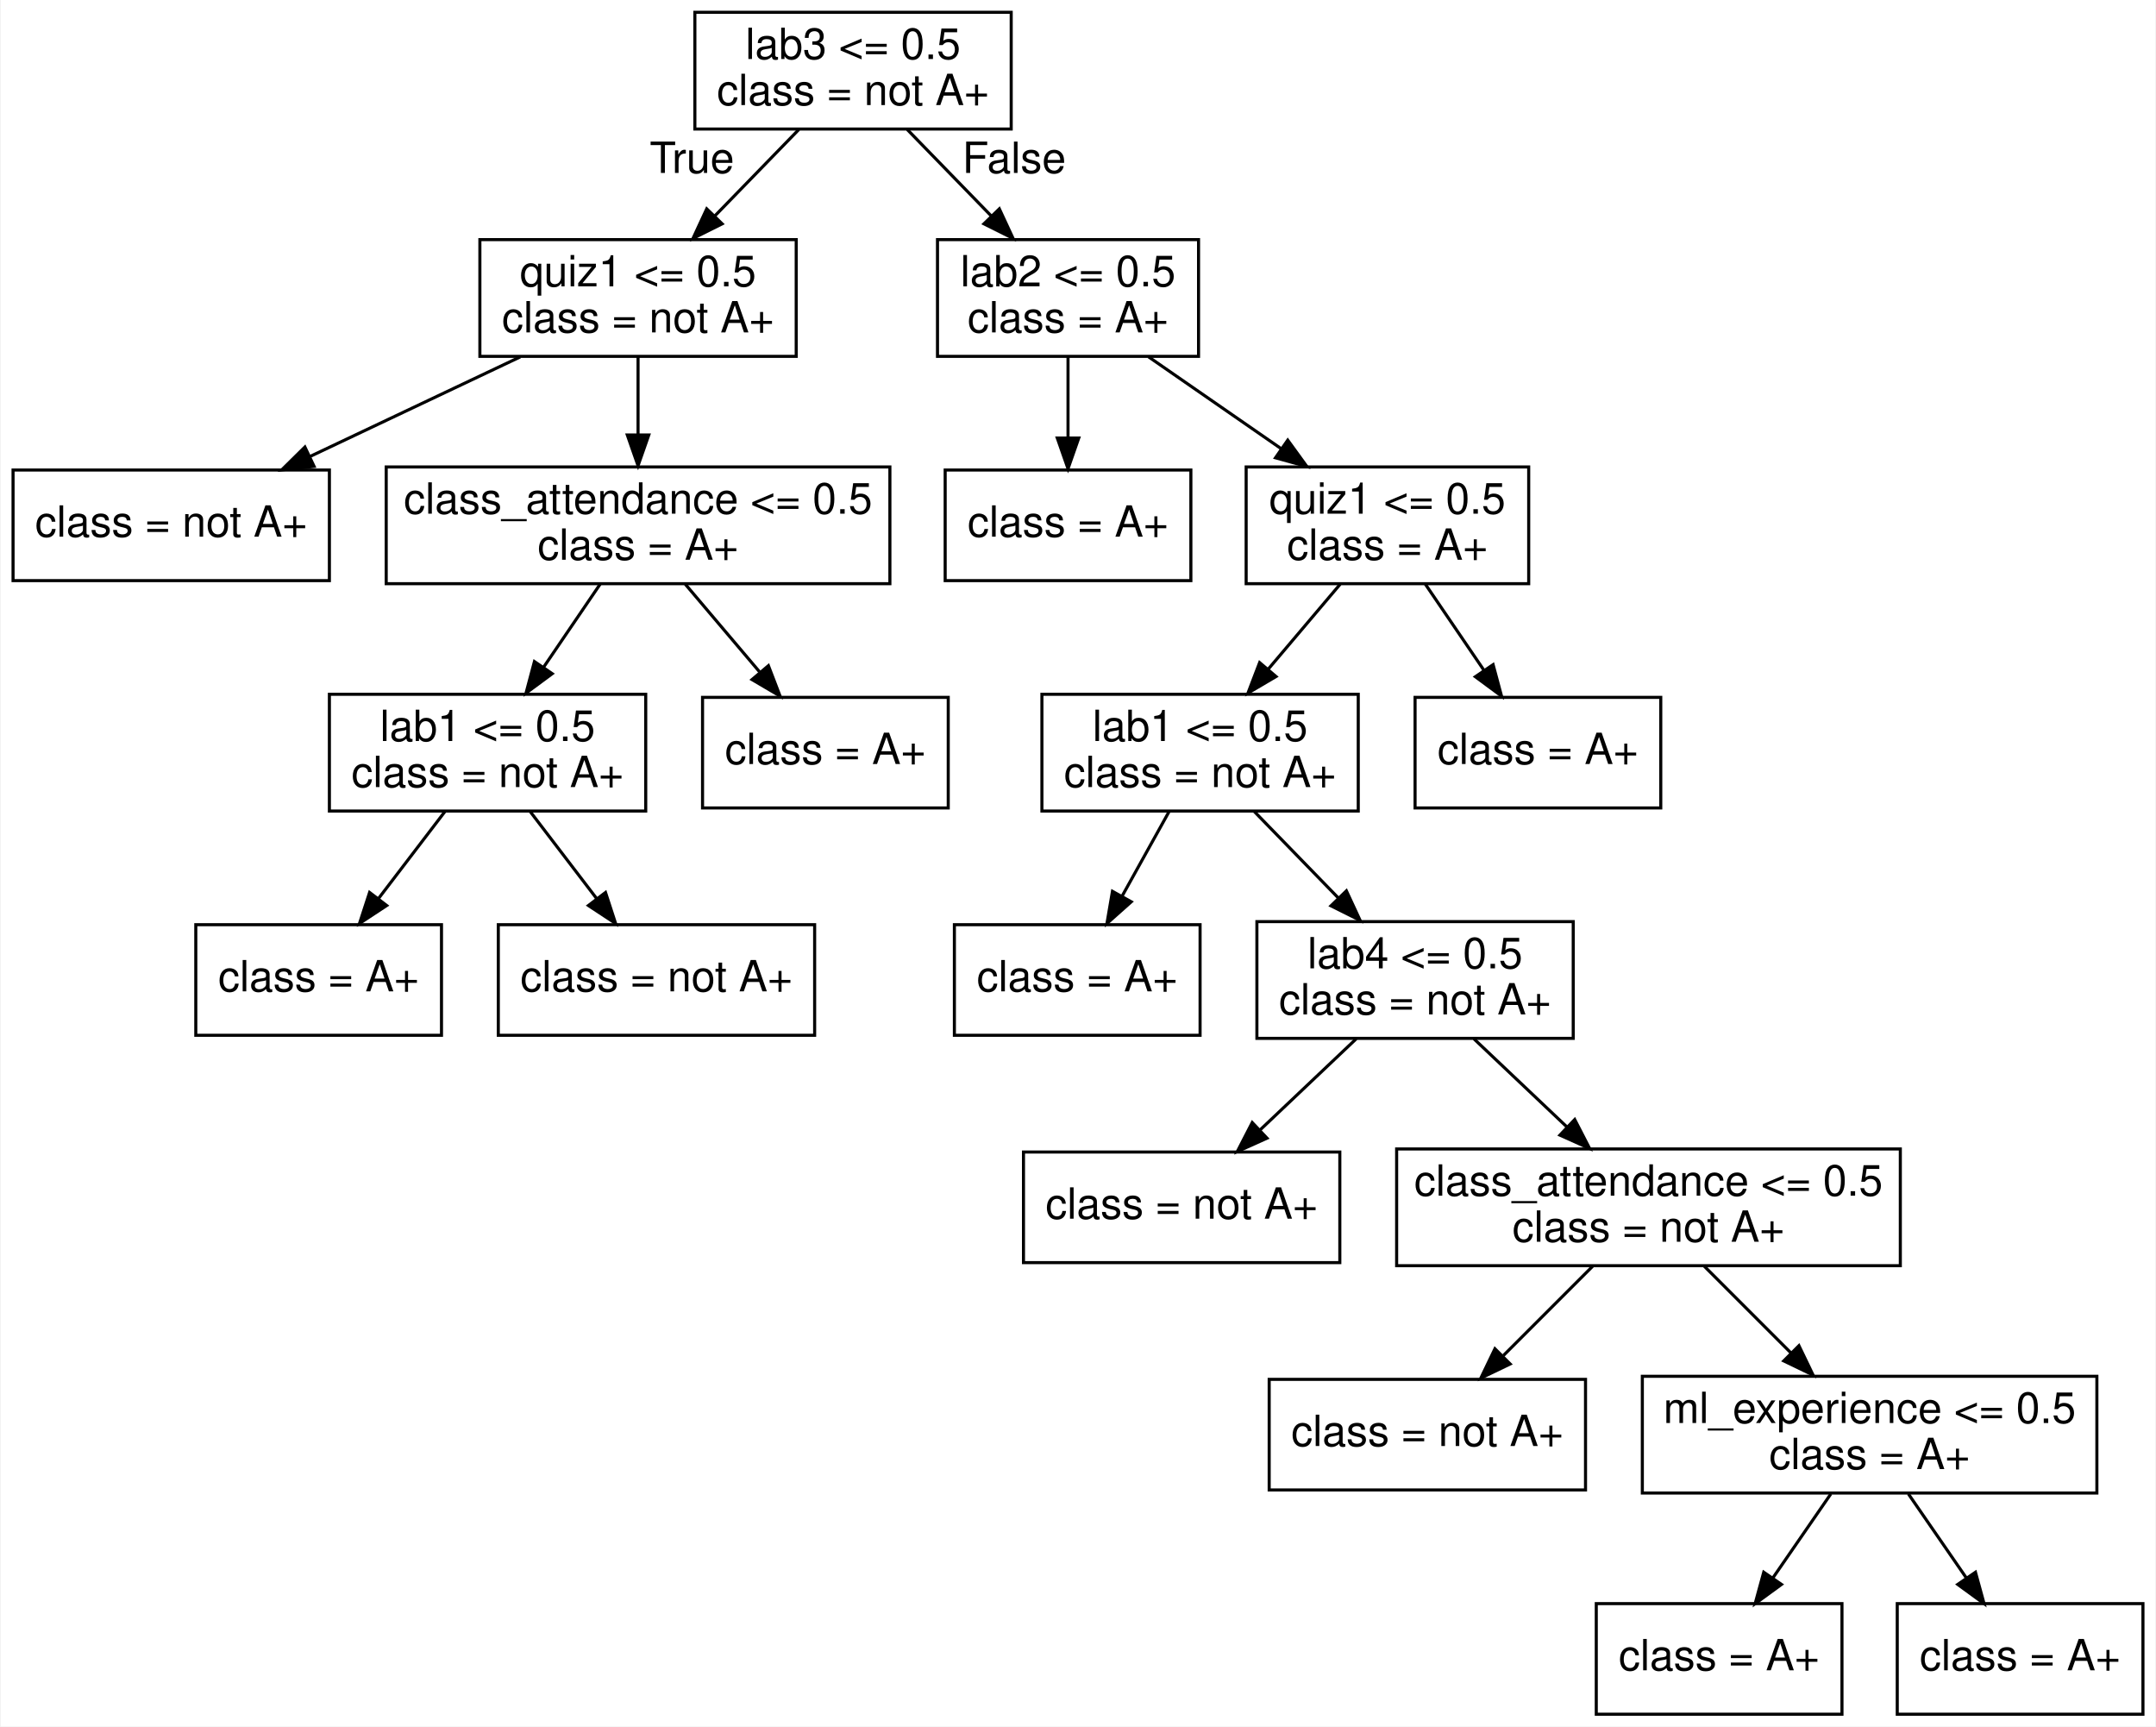
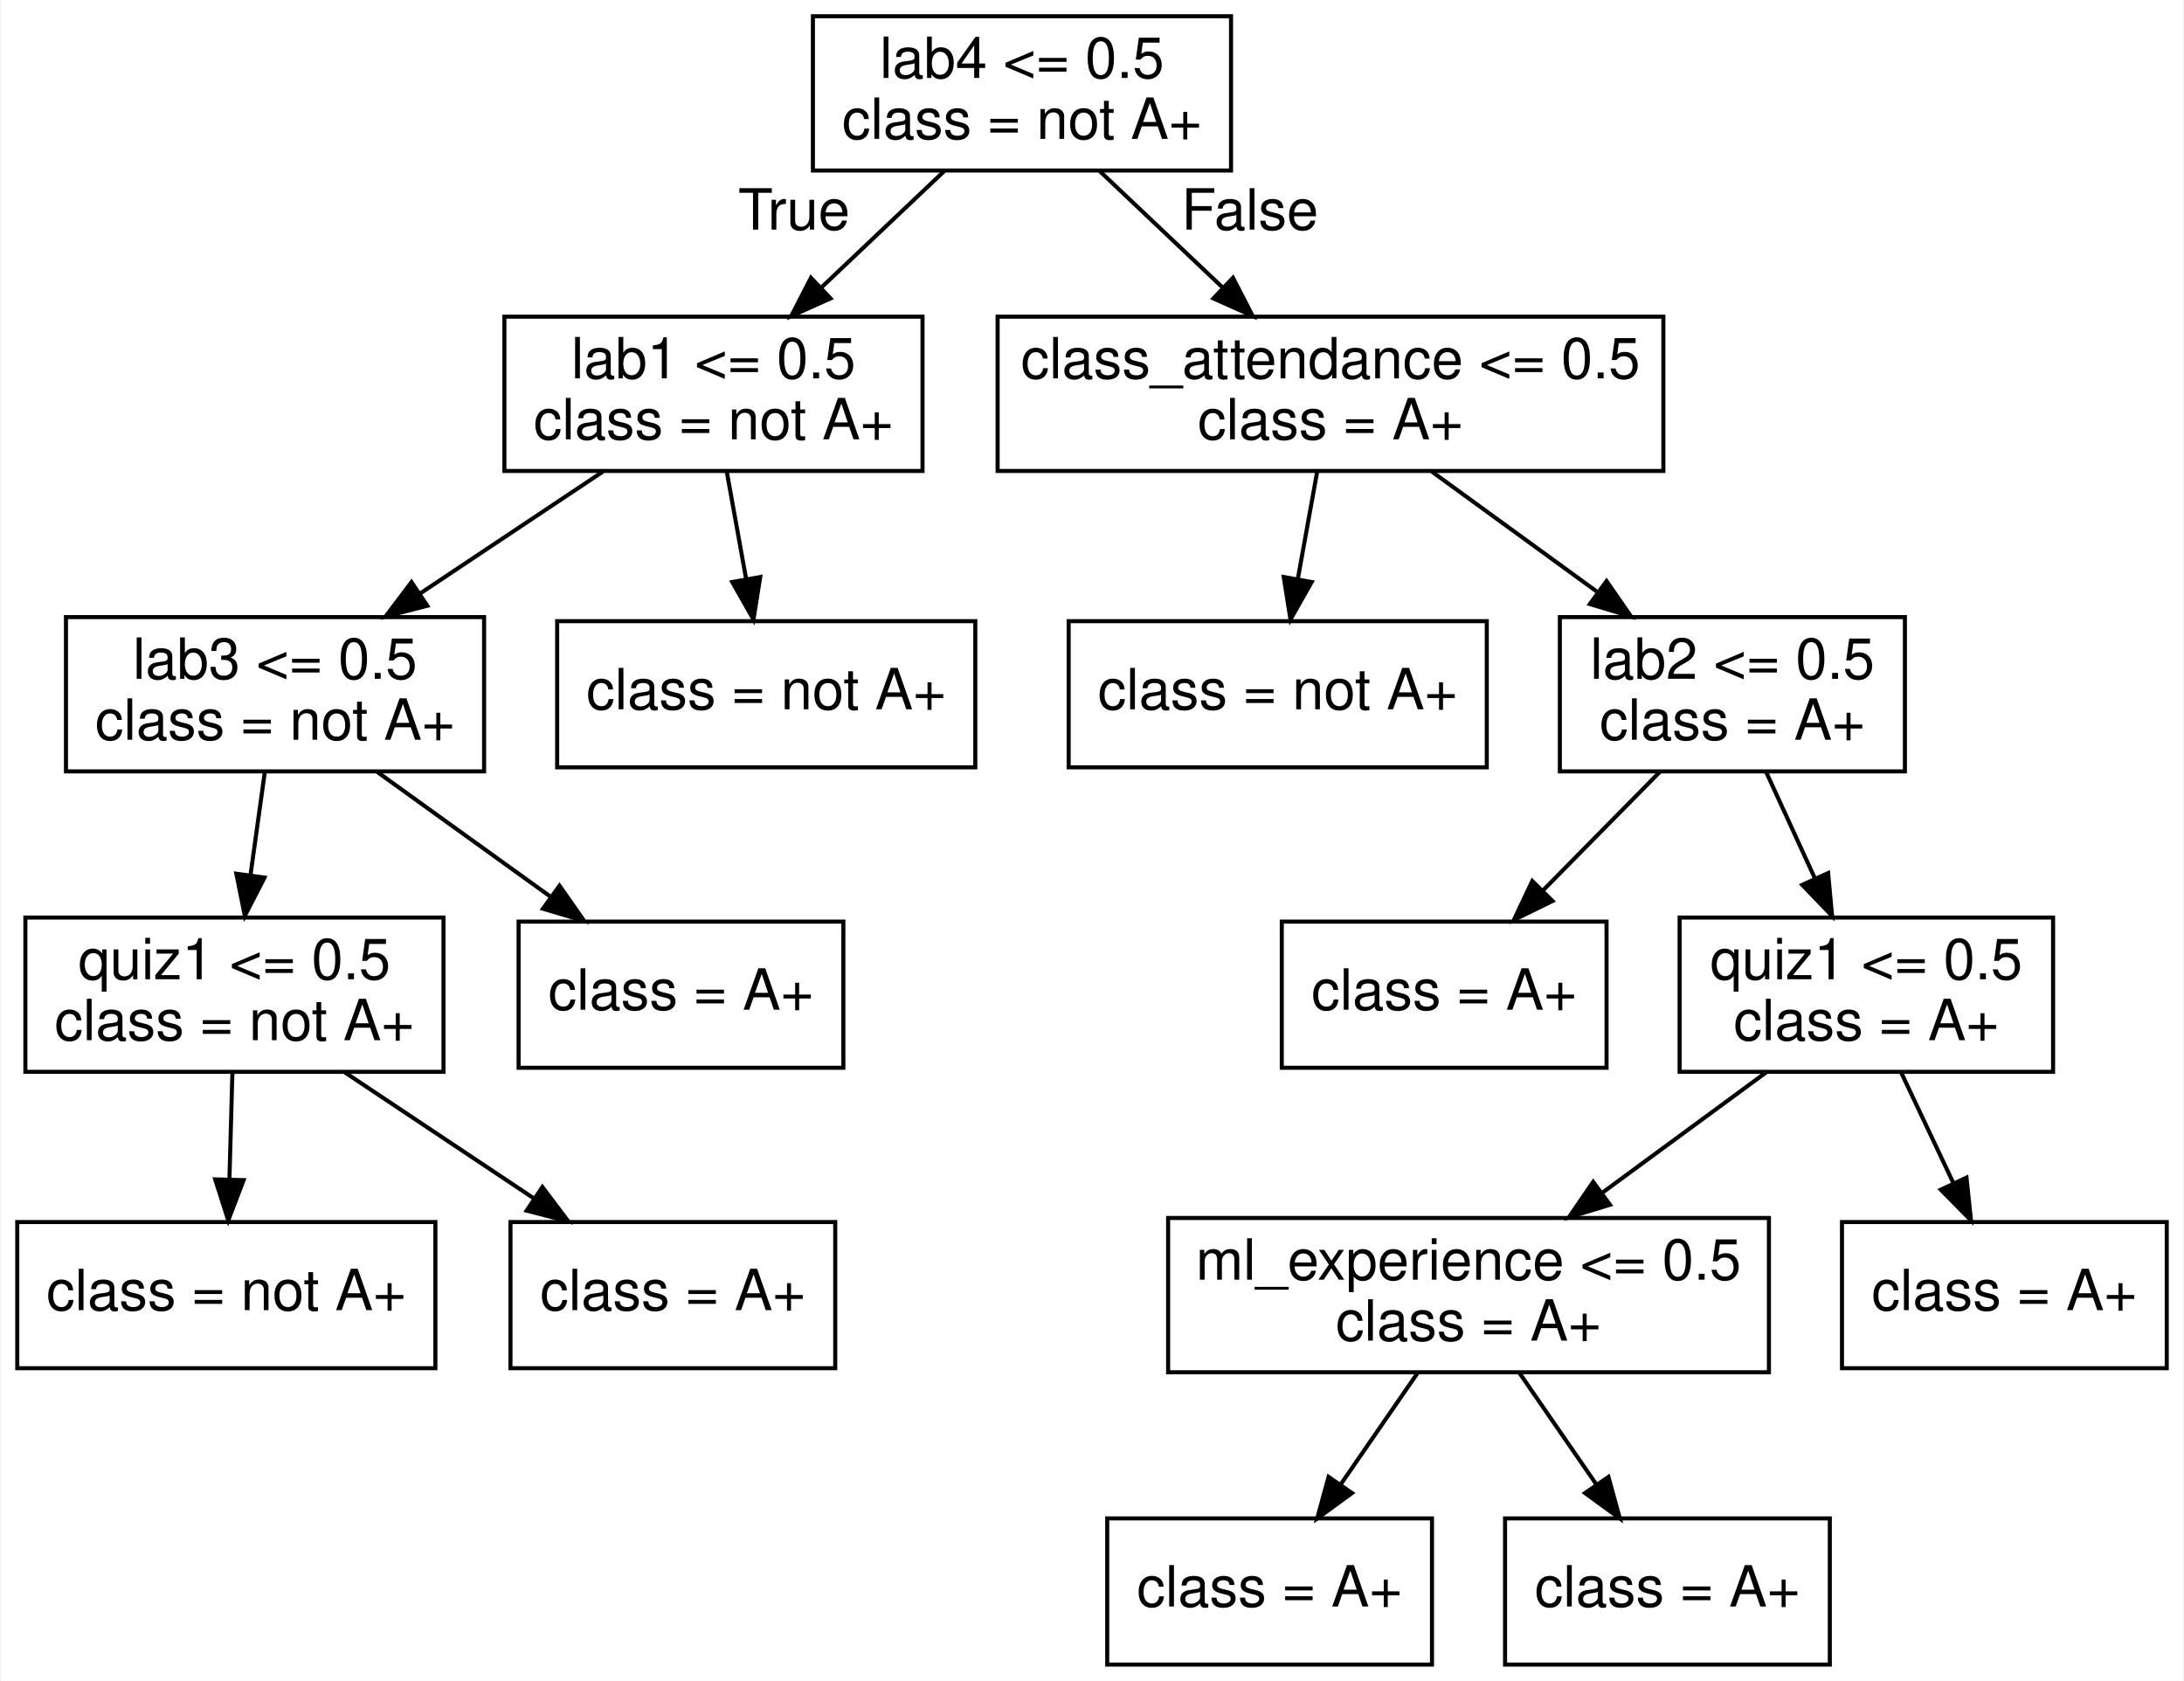
- <svg xmlns="http://www.w3.org/2000/svg" width="702pt" height="562pt" viewBox="0.00 0.00 701.50 562.00">
-   <g id="graph0" class="graph" transform="scale(1 1) rotate(0) translate(4 558)">
-     <polygon fill="white" stroke="none" points="-4,4 -4,-558 697.5,-558 697.5,4 -4,4" />
+ <svg xmlns="http://www.w3.org/2000/svg" width="538pt" height="414pt" viewBox="0.00 0.00 537.50 414.00">
+   <g id="graph0" class="graph" transform="scale(1 1) rotate(0) translate(4 410)">
+     <polygon fill="white" stroke="none" points="-4,4 -4,-410 533.5,-410 533.5,4 -4,4" />
    <g id="node1" class="node">
-       <polygon fill="none" stroke="black" points="325,-554 222,-554 222,-516 325,-516 325,-554" />
-       <text text-anchor="middle" x="273.5" y="-538.8" font-family="Helvetica,sans-Serif" font-size="14.00">lab3 &lt;= 0.5</text>
-       <text text-anchor="middle" x="273.5" y="-523.8" font-family="Helvetica,sans-Serif" font-size="14.00">class = not A+</text>
+       <polygon fill="none" stroke="black" points="299,-406 196,-406 196,-368 299,-368 299,-406" />
+       <text text-anchor="middle" x="247.5" y="-390.8" font-family="Helvetica,sans-Serif" font-size="14.00">lab4 &lt;= 0.5</text>
+       <text text-anchor="middle" x="247.5" y="-375.8" font-family="Helvetica,sans-Serif" font-size="14.00">class = not A+</text>
    </g>
    <g id="node2" class="node">
-       <polygon fill="none" stroke="black" points="255,-480 152,-480 152,-442 255,-442 255,-480" />
-       <text text-anchor="middle" x="203.5" y="-464.8" font-family="Helvetica,sans-Serif" font-size="14.00">quiz1 &lt;= 0.5</text>
-       <text text-anchor="middle" x="203.5" y="-449.8" font-family="Helvetica,sans-Serif" font-size="14.00">class = not A+</text>
+       <polygon fill="none" stroke="black" points="223,-332 120,-332 120,-294 223,-294 223,-332" />
+       <text text-anchor="middle" x="171.5" y="-316.8" font-family="Helvetica,sans-Serif" font-size="14.00">lab1 &lt;= 0.5</text>
+       <text text-anchor="middle" x="171.5" y="-301.8" font-family="Helvetica,sans-Serif" font-size="14.00">class = not A+</text>
    </g>
    <g id="edge1" class="edge">
-       <path fill="none" stroke="black" d="M255.84,-515.83C247.53,-507.28 237.47,-496.94 228.41,-487.62" />
-       <polygon fill="black" stroke="black" points="230.88,-485.14 221.4,-480.41 225.86,-490.02 230.88,-485.14" />
-       <text text-anchor="middle" x="221.05" y="-501.71" font-family="Helvetica,sans-Serif" font-size="14.00">True</text>
+       <path fill="none" stroke="black" d="M228.32,-367.83C219.14,-359.13 208,-348.58 198.02,-339.13" />
+       <polygon fill="black" stroke="black" points="200.34,-336.5 190.67,-332.16 195.52,-341.58 200.34,-336.5" />
+       <text text-anchor="middle" x="191.35" y="-353.45" font-family="Helvetica,sans-Serif" font-size="14.00">True</text>
    </g>
    <g id="node9" class="node">
-       <polygon fill="none" stroke="black" points="386,-480 301,-480 301,-442 386,-442 386,-480" />
-       <text text-anchor="middle" x="343.5" y="-464.8" font-family="Helvetica,sans-Serif" font-size="14.00">lab2 &lt;= 0.5</text>
-       <text text-anchor="middle" x="343.5" y="-449.8" font-family="Helvetica,sans-Serif" font-size="14.00">class = A+</text>
+       <polygon fill="none" stroke="black" points="405.5,-332 241.5,-332 241.5,-294 405.5,-294 405.5,-332" />
+       <text text-anchor="middle" x="323.5" y="-316.8" font-family="Helvetica,sans-Serif" font-size="14.00">class_attendance &lt;= 0.5</text>
+       <text text-anchor="middle" x="323.5" y="-301.8" font-family="Helvetica,sans-Serif" font-size="14.00">class = A+</text>
    </g>
    <g id="edge8" class="edge">
-       <path fill="none" stroke="black" d="M291.16,-515.83C299.47,-507.28 309.53,-496.94 318.59,-487.62" />
-       <polygon fill="black" stroke="black" points="321.14,-490.02 325.6,-480.41 316.12,-485.14 321.14,-490.02" />
-       <text text-anchor="middle" x="325.95" y="-501.71" font-family="Helvetica,sans-Serif" font-size="14.00">False</text>
+       <path fill="none" stroke="black" d="M266.68,-367.83C275.86,-359.13 287,-348.58 296.98,-339.13" />
+       <polygon fill="black" stroke="black" points="299.48,-341.58 304.33,-332.16 294.66,-336.5 299.48,-341.58" />
+       <text text-anchor="middle" x="303.65" y="-353.45" font-family="Helvetica,sans-Serif" font-size="14.00">False</text>
    </g>
    <g id="node3" class="node">
-       <polygon fill="none" stroke="black" points="103,-405 0,-405 0,-369 103,-369 103,-405" />
-       <text text-anchor="middle" x="51.5" y="-383.3" font-family="Helvetica,sans-Serif" font-size="14.00">class = not A+</text>
+       <polygon fill="none" stroke="black" points="115,-258 12,-258 12,-220 115,-220 115,-258" />
+       <text text-anchor="middle" x="63.5" y="-242.8" font-family="Helvetica,sans-Serif" font-size="14.00">lab3 &lt;= 0.5</text>
+       <text text-anchor="middle" x="63.5" y="-227.8" font-family="Helvetica,sans-Serif" font-size="14.00">class = not A+</text>
    </g>
    <g id="edge2" class="edge">
-       <path fill="none" stroke="black" d="M165.14,-441.83C144.29,-431.95 118.38,-419.68 96.56,-409.35" />
-       <polygon fill="black" stroke="black" points="98.03,-406.17 87.49,-405.05 95.03,-412.49 98.03,-406.17" />
+       <path fill="none" stroke="black" d="M144.25,-293.83C130.56,-284.71 113.81,-273.54 99.12,-263.74" />
+       <polygon fill="black" stroke="black" points="101.01,-260.8 90.74,-258.16 97.12,-266.62 101.01,-260.8" />
+     </g>
+     <g id="node8" class="node">
+       <polygon fill="none" stroke="black" points="236,-257 133,-257 133,-221 236,-221 236,-257" />
+       <text text-anchor="middle" x="184.5" y="-235.3" font-family="Helvetica,sans-Serif" font-size="14.00">class = not A+</text>
+     </g>
+     <g id="edge7" class="edge">
+       <path fill="none" stroke="black" d="M174.78,-293.83C176.23,-285.81 177.96,-276.2 179.56,-267.34" />
+       <polygon fill="black" stroke="black" points="183.02,-267.88 181.36,-257.42 176.13,-266.64 183.02,-267.88" />
    </g>
    <g id="node4" class="node">
-       <polygon fill="none" stroke="black" points="285.5,-406 121.5,-406 121.5,-368 285.5,-368 285.5,-406" />
-       <text text-anchor="middle" x="203.5" y="-390.8" font-family="Helvetica,sans-Serif" font-size="14.00">class_attendance &lt;= 0.5</text>
-       <text text-anchor="middle" x="203.5" y="-375.8" font-family="Helvetica,sans-Serif" font-size="14.00">class = A+</text>
+       <polygon fill="none" stroke="black" points="105,-184 2,-184 2,-146 105,-146 105,-184" />
+       <text text-anchor="middle" x="53.5" y="-168.8" font-family="Helvetica,sans-Serif" font-size="14.00">quiz1 &lt;= 0.5</text>
+       <text text-anchor="middle" x="53.5" y="-153.8" font-family="Helvetica,sans-Serif" font-size="14.00">class = not A+</text>
    </g>
    <g id="edge3" class="edge">
-       <path fill="none" stroke="black" d="M203.5,-441.83C203.5,-434.13 203.5,-424.97 203.5,-416.42" />
-       <polygon fill="black" stroke="black" points="207,-416.41 203.5,-406.41 200,-416.41 207,-416.41" />
+       <path fill="none" stroke="black" d="M60.98,-219.83C59.91,-212.13 58.64,-202.97 57.45,-194.42" />
+       <polygon fill="black" stroke="black" points="60.9,-193.84 56.06,-184.41 53.97,-194.8 60.9,-193.84" />
+     </g>
+     <g id="node7" class="node">
+       <polygon fill="none" stroke="black" points="203.5,-183 123.5,-183 123.5,-147 203.5,-147 203.5,-183" />
+       <text text-anchor="middle" x="163.5" y="-161.3" font-family="Helvetica,sans-Serif" font-size="14.00">class = A+</text>
+     </g>
+     <g id="edge6" class="edge">
+       <path fill="none" stroke="black" d="M88.73,-219.83C101.67,-210.52 117.57,-199.07 131.37,-189.13" />
+       <polygon fill="black" stroke="black" points="133.58,-191.85 139.65,-183.17 129.49,-186.17 133.58,-191.85" />
    </g>
    <g id="node5" class="node">
-       <polygon fill="none" stroke="black" points="206,-332 103,-332 103,-294 206,-294 206,-332" />
-       <text text-anchor="middle" x="154.5" y="-316.8" font-family="Helvetica,sans-Serif" font-size="14.00">lab1 &lt;= 0.5</text>
-       <text text-anchor="middle" x="154.5" y="-301.8" font-family="Helvetica,sans-Serif" font-size="14.00">class = not A+</text>
+       <polygon fill="none" stroke="black" points="103,-109 0,-109 0,-73 103,-73 103,-109" />
+       <text text-anchor="middle" x="51.5" y="-87.3" font-family="Helvetica,sans-Serif" font-size="14.00">class = not A+</text>
    </g>
    <g id="edge4" class="edge">
-       <path fill="none" stroke="black" d="M191.14,-367.83C185.55,-359.62 178.84,-349.76 172.69,-340.73" />
-       <polygon fill="black" stroke="black" points="175.55,-338.71 167.03,-332.41 169.76,-342.65 175.55,-338.71" />
-     </g>
-     <g id="node8" class="node">
-       <polygon fill="none" stroke="black" points="304.5,-331 224.5,-331 224.5,-295 304.5,-295 304.5,-331" />
-       <text text-anchor="middle" x="264.5" y="-309.3" font-family="Helvetica,sans-Serif" font-size="14.00">class = A+</text>
-     </g>
-     <g id="edge7" class="edge">
-       <path fill="none" stroke="black" d="M218.89,-367.83C226.21,-359.2 235.08,-348.73 243.04,-339.33" />
-       <polygon fill="black" stroke="black" points="245.95,-341.31 249.74,-331.42 240.61,-336.79 245.95,-341.31" />
+       <path fill="none" stroke="black" d="M53,-145.83C52.77,-137.89 52.51,-128.41 52.27,-119.63" />
+       <polygon fill="black" stroke="black" points="55.76,-119.32 51.98,-109.42 48.76,-119.51 55.76,-119.32" />
    </g>
    <g id="node6" class="node">
-       <polygon fill="none" stroke="black" points="139.5,-257 59.5,-257 59.5,-221 139.5,-221 139.5,-257" />
-       <text text-anchor="middle" x="99.5" y="-235.3" font-family="Helvetica,sans-Serif" font-size="14.00">class = A+</text>
+       <polygon fill="none" stroke="black" points="201.5,-109 121.5,-109 121.5,-73 201.5,-73 201.5,-109" />
+       <text text-anchor="middle" x="161.5" y="-87.3" font-family="Helvetica,sans-Serif" font-size="14.00">class = A+</text>
    </g>
    <g id="edge5" class="edge">
-       <path fill="none" stroke="black" d="M140.62,-293.83C134.09,-285.28 126.19,-274.94 119.07,-265.62" />
-       <polygon fill="black" stroke="black" points="121.66,-263.24 112.81,-257.42 116.09,-267.49 121.66,-263.24" />
-     </g>
-     <g id="node7" class="node">
-       <polygon fill="none" stroke="black" points="261,-257 158,-257 158,-221 261,-221 261,-257" />
-       <text text-anchor="middle" x="209.5" y="-235.3" font-family="Helvetica,sans-Serif" font-size="14.00">class = not A+</text>
-     </g>
-     <g id="edge6" class="edge">
-       <path fill="none" stroke="black" d="M168.38,-293.83C174.91,-285.28 182.81,-274.94 189.93,-265.62" />
-       <polygon fill="black" stroke="black" points="192.91,-267.49 196.19,-257.42 187.34,-263.24 192.91,-267.49" />
+       <path fill="none" stroke="black" d="M80.75,-145.83C94.86,-136.43 112.22,-124.86 127.22,-114.85" />
+       <polygon fill="black" stroke="black" points="129.36,-117.63 135.74,-109.17 125.48,-111.81 129.36,-117.63" />
    </g>
    <g id="node10" class="node">
-       <polygon fill="none" stroke="black" points="383.5,-405 303.5,-405 303.5,-369 383.5,-369 383.5,-405" />
-       <text text-anchor="middle" x="343.5" y="-383.3" font-family="Helvetica,sans-Serif" font-size="14.00">class = A+</text>
+       <polygon fill="none" stroke="black" points="362,-257 259,-257 259,-221 362,-221 362,-257" />
+       <text text-anchor="middle" x="310.5" y="-235.3" font-family="Helvetica,sans-Serif" font-size="14.00">class = not A+</text>
    </g>
    <g id="edge9" class="edge">
-       <path fill="none" stroke="black" d="M343.5,-441.83C343.5,-433.89 343.5,-424.41 343.5,-415.63" />
-       <polygon fill="black" stroke="black" points="347,-415.42 343.5,-405.42 340,-415.42 347,-415.42" />
+       <path fill="none" stroke="black" d="M320.22,-293.83C318.77,-285.81 317.04,-276.2 315.44,-267.34" />
+       <polygon fill="black" stroke="black" points="318.87,-266.64 313.64,-257.42 311.98,-267.88 318.87,-266.64" />
    </g>
    <g id="node11" class="node">
-       <polygon fill="none" stroke="black" points="493.5,-406 401.5,-406 401.5,-368 493.5,-368 493.5,-406" />
-       <text text-anchor="middle" x="447.5" y="-390.8" font-family="Helvetica,sans-Serif" font-size="14.00">quiz1 &lt;= 0.5</text>
-       <text text-anchor="middle" x="447.5" y="-375.8" font-family="Helvetica,sans-Serif" font-size="14.00">class = A+</text>
+       <polygon fill="none" stroke="black" points="465,-258 380,-258 380,-220 465,-220 465,-258" />
+       <text text-anchor="middle" x="422.5" y="-242.8" font-family="Helvetica,sans-Serif" font-size="14.00">lab2 &lt;= 0.5</text>
+       <text text-anchor="middle" x="422.5" y="-227.8" font-family="Helvetica,sans-Serif" font-size="14.00">class = A+</text>
    </g>
    <g id="edge10" class="edge">
-       <path fill="none" stroke="black" d="M369.74,-441.83C382.8,-432.79 398.75,-421.75 412.8,-412.02" />
-       <polygon fill="black" stroke="black" points="415.04,-414.73 421.26,-406.16 411.05,-408.98 415.04,-414.73" />
+       <path fill="none" stroke="black" d="M348.48,-293.83C360.79,-284.88 375.81,-273.96 389.09,-264.3" />
+       <polygon fill="black" stroke="black" points="391.5,-266.88 397.53,-258.16 387.38,-261.21 391.5,-266.88" />
    </g>
    <g id="node12" class="node">
-       <polygon fill="none" stroke="black" points="438,-332 335,-332 335,-294 438,-294 438,-332" />
-       <text text-anchor="middle" x="386.5" y="-316.8" font-family="Helvetica,sans-Serif" font-size="14.00">lab1 &lt;= 0.5</text>
-       <text text-anchor="middle" x="386.5" y="-301.8" font-family="Helvetica,sans-Serif" font-size="14.00">class = not A+</text>
+       <polygon fill="none" stroke="black" points="391.5,-183 311.5,-183 311.5,-147 391.5,-147 391.5,-183" />
+       <text text-anchor="middle" x="351.5" y="-161.3" font-family="Helvetica,sans-Serif" font-size="14.00">class = A+</text>
    </g>
    <g id="edge11" class="edge">
-       <path fill="none" stroke="black" d="M432.11,-367.83C425.01,-359.45 416.45,-349.35 408.68,-340.17" />
-       <polygon fill="black" stroke="black" points="411.23,-337.78 402.1,-332.41 405.89,-342.31 411.23,-337.78" />
-     </g>
-     <g id="node21" class="node">
-       <polygon fill="none" stroke="black" points="536.5,-331 456.5,-331 456.5,-295 536.5,-295 536.5,-331" />
-       <text text-anchor="middle" x="496.5" y="-309.3" font-family="Helvetica,sans-Serif" font-size="14.00">class = A+</text>
-     </g>
-     <g id="edge20" class="edge">
-       <path fill="none" stroke="black" d="M459.86,-367.83C465.62,-359.37 472.58,-349.15 478.87,-339.9" />
-       <polygon fill="black" stroke="black" points="481.91,-341.65 484.65,-331.42 476.13,-337.72 481.91,-341.65" />
+       <path fill="none" stroke="black" d="M404.58,-219.83C395.9,-211.02 385.33,-200.31 375.92,-190.76" />
+       <polygon fill="black" stroke="black" points="378.19,-188.08 368.68,-183.42 373.21,-193 378.19,-188.08" />
    </g>
    <g id="node13" class="node">
-       <polygon fill="none" stroke="black" points="386.5,-257 306.5,-257 306.5,-221 386.5,-221 386.5,-257" />
-       <text text-anchor="middle" x="346.5" y="-235.3" font-family="Helvetica,sans-Serif" font-size="14.00">class = A+</text>
+       <polygon fill="none" stroke="black" points="501.5,-184 409.5,-184 409.5,-146 501.5,-146 501.5,-184" />
+       <text text-anchor="middle" x="455.5" y="-168.8" font-family="Helvetica,sans-Serif" font-size="14.00">quiz1 &lt;= 0.5</text>
+       <text text-anchor="middle" x="455.5" y="-153.8" font-family="Helvetica,sans-Serif" font-size="14.00">class = A+</text>
    </g>
    <g id="edge12" class="edge">
-       <path fill="none" stroke="black" d="M376.41,-293.83C371.75,-285.46 366.15,-275.36 361.05,-266.19" />
-       <polygon fill="black" stroke="black" points="364.09,-264.46 356.18,-257.42 357.97,-267.86 364.09,-264.46" />
+       <path fill="none" stroke="black" d="M430.83,-219.83C434.47,-211.88 438.83,-202.37 442.86,-193.57" />
+       <polygon fill="black" stroke="black" points="446.08,-194.96 447.06,-184.41 439.71,-192.05 446.08,-194.96" />
    </g>
    <g id="node14" class="node">
-       <polygon fill="none" stroke="black" points="508,-258 405,-258 405,-220 508,-220 508,-258" />
-       <text text-anchor="middle" x="456.5" y="-242.8" font-family="Helvetica,sans-Serif" font-size="14.00">lab4 &lt;= 0.5</text>
-       <text text-anchor="middle" x="456.5" y="-227.8" font-family="Helvetica,sans-Serif" font-size="14.00">class = not A+</text>
+       <polygon fill="none" stroke="black" points="431.5,-110 283.5,-110 283.5,-72 431.5,-72 431.5,-110" />
+       <text text-anchor="middle" x="357.5" y="-94.8" font-family="Helvetica,sans-Serif" font-size="14.00">ml_experience &lt;= 0.5</text>
+       <text text-anchor="middle" x="357.5" y="-79.8" font-family="Helvetica,sans-Serif" font-size="14.00">class = A+</text>
    </g>
    <g id="edge13" class="edge">
-       <path fill="none" stroke="black" d="M404.16,-293.83C412.47,-285.28 422.53,-274.94 431.59,-265.62" />
-       <polygon fill="black" stroke="black" points="434.14,-268.02 438.6,-258.41 429.12,-263.14 434.14,-268.02" />
+       <path fill="none" stroke="black" d="M430.77,-145.83C418.58,-136.88 403.72,-125.96 390.57,-116.3" />
+       <polygon fill="black" stroke="black" points="392.35,-113.26 382.22,-110.16 388.21,-118.9 392.35,-113.26" />
+     </g>
+     <g id="node17" class="node">
+       <polygon fill="none" stroke="black" points="529.5,-109 449.5,-109 449.5,-73 529.5,-73 529.5,-109" />
+       <text text-anchor="middle" x="489.5" y="-87.3" font-family="Helvetica,sans-Serif" font-size="14.00">class = A+</text>
+     </g>
+     <g id="edge16" class="edge">
+       <path fill="none" stroke="black" d="M464.08,-145.83C467.99,-137.55 472.7,-127.57 477,-118.47" />
+       <polygon fill="black" stroke="black" points="480.17,-119.95 481.27,-109.42 473.84,-116.97 480.17,-119.95" />
    </g>
    <g id="node15" class="node">
-       <polygon fill="none" stroke="black" points="432,-183 329,-183 329,-147 432,-147 432,-183" />
-       <text text-anchor="middle" x="380.5" y="-161.3" font-family="Helvetica,sans-Serif" font-size="14.00">class = not A+</text>
+       <polygon fill="none" stroke="black" points="348.5,-36 268.5,-36 268.5,0 348.5,0 348.5,-36" />
+       <text text-anchor="middle" x="308.5" y="-14.3" font-family="Helvetica,sans-Serif" font-size="14.00">class = A+</text>
    </g>
    <g id="edge14" class="edge">
-       <path fill="none" stroke="black" d="M437.32,-219.83C427.86,-210.87 416.32,-199.93 406.11,-190.26" />
-       <polygon fill="black" stroke="black" points="408.29,-187.51 398.63,-183.17 403.48,-192.59 408.29,-187.51" />
+       <path fill="none" stroke="black" d="M344.88,-71.72C339.12,-63.37 332.21,-53.35 325.96,-44.3" />
+       <polygon fill="black" stroke="black" points="328.8,-42.25 320.23,-36 323.03,-46.22 328.8,-42.25" />
    </g>
    <g id="node16" class="node">
-       <polygon fill="none" stroke="black" points="614.5,-184 450.5,-184 450.5,-146 614.5,-146 614.5,-184" />
-       <text text-anchor="middle" x="532.5" y="-168.8" font-family="Helvetica,sans-Serif" font-size="14.00">class_attendance &lt;= 0.5</text>
-       <text text-anchor="middle" x="532.5" y="-153.8" font-family="Helvetica,sans-Serif" font-size="14.00">class = not A+</text>
+       <polygon fill="none" stroke="black" points="446.5,-36 366.5,-36 366.5,0 446.5,0 446.5,-36" />
+       <text text-anchor="middle" x="406.5" y="-14.3" font-family="Helvetica,sans-Serif" font-size="14.00">class = A+</text>
    </g>
    <g id="edge15" class="edge">
-       <path fill="none" stroke="black" d="M475.68,-219.83C484.86,-211.13 496,-200.58 505.98,-191.13" />
-       <polygon fill="black" stroke="black" points="508.48,-193.58 513.33,-184.16 503.66,-188.5 508.48,-193.58" />
-     </g>
-     <g id="node17" class="node">
-       <polygon fill="none" stroke="black" points="512,-109 409,-109 409,-73 512,-73 512,-109" />
-       <text text-anchor="middle" x="460.5" y="-87.3" font-family="Helvetica,sans-Serif" font-size="14.00">class = not A+</text>
-     </g>
-     <g id="edge16" class="edge">
-       <path fill="none" stroke="black" d="M514.33,-145.83C505.52,-137.02 494.81,-126.31 485.26,-116.76" />
-       <polygon fill="black" stroke="black" points="487.46,-114.01 477.92,-109.42 482.51,-118.96 487.46,-114.01" />
-     </g>
-     <g id="node18" class="node">
-       <polygon fill="none" stroke="black" points="678.5,-110 530.5,-110 530.5,-72 678.5,-72 678.5,-110" />
-       <text text-anchor="middle" x="604.5" y="-94.8" font-family="Helvetica,sans-Serif" font-size="14.00">ml_experience &lt;= 0.5</text>
-       <text text-anchor="middle" x="604.5" y="-79.8" font-family="Helvetica,sans-Serif" font-size="14.00">class = A+</text>
-     </g>
-     <g id="edge17" class="edge">
-       <path fill="none" stroke="black" d="M550.67,-145.83C559.22,-137.28 569.56,-126.94 578.88,-117.62" />
-       <polygon fill="black" stroke="black" points="581.49,-119.96 586.09,-110.41 576.54,-115.01 581.49,-119.96" />
-     </g>
-     <g id="node19" class="node">
-       <polygon fill="none" stroke="black" points="595.5,-36 515.5,-36 515.5,0 595.5,0 595.5,-36" />
-       <text text-anchor="middle" x="555.5" y="-14.3" font-family="Helvetica,sans-Serif" font-size="14.00">class = A+</text>
-     </g>
-     <g id="edge18" class="edge">
-       <path fill="none" stroke="black" d="M591.88,-71.72C586.12,-63.37 579.21,-53.35 572.96,-44.3" />
-       <polygon fill="black" stroke="black" points="575.8,-42.25 567.23,-36 570.03,-46.22 575.8,-42.25" />
-     </g>
-     <g id="node20" class="node">
-       <polygon fill="none" stroke="black" points="693.5,-36 613.5,-36 613.5,0 693.5,0 693.5,-36" />
-       <text text-anchor="middle" x="653.5" y="-14.3" font-family="Helvetica,sans-Serif" font-size="14.00">class = A+</text>
-     </g>
-     <g id="edge19" class="edge">
-       <path fill="none" stroke="black" d="M617.12,-71.72C622.88,-63.37 629.79,-53.35 636.04,-44.3" />
-       <polygon fill="black" stroke="black" points="638.97,-46.22 641.77,-36 633.2,-42.25 638.97,-46.22" />
+       <path fill="none" stroke="black" d="M370.12,-71.72C375.88,-63.37 382.79,-53.35 389.04,-44.3" />
+       <polygon fill="black" stroke="black" points="391.97,-46.22 394.77,-36 386.2,-42.25 391.97,-46.22" />
    </g>
  </g>
</svg>
